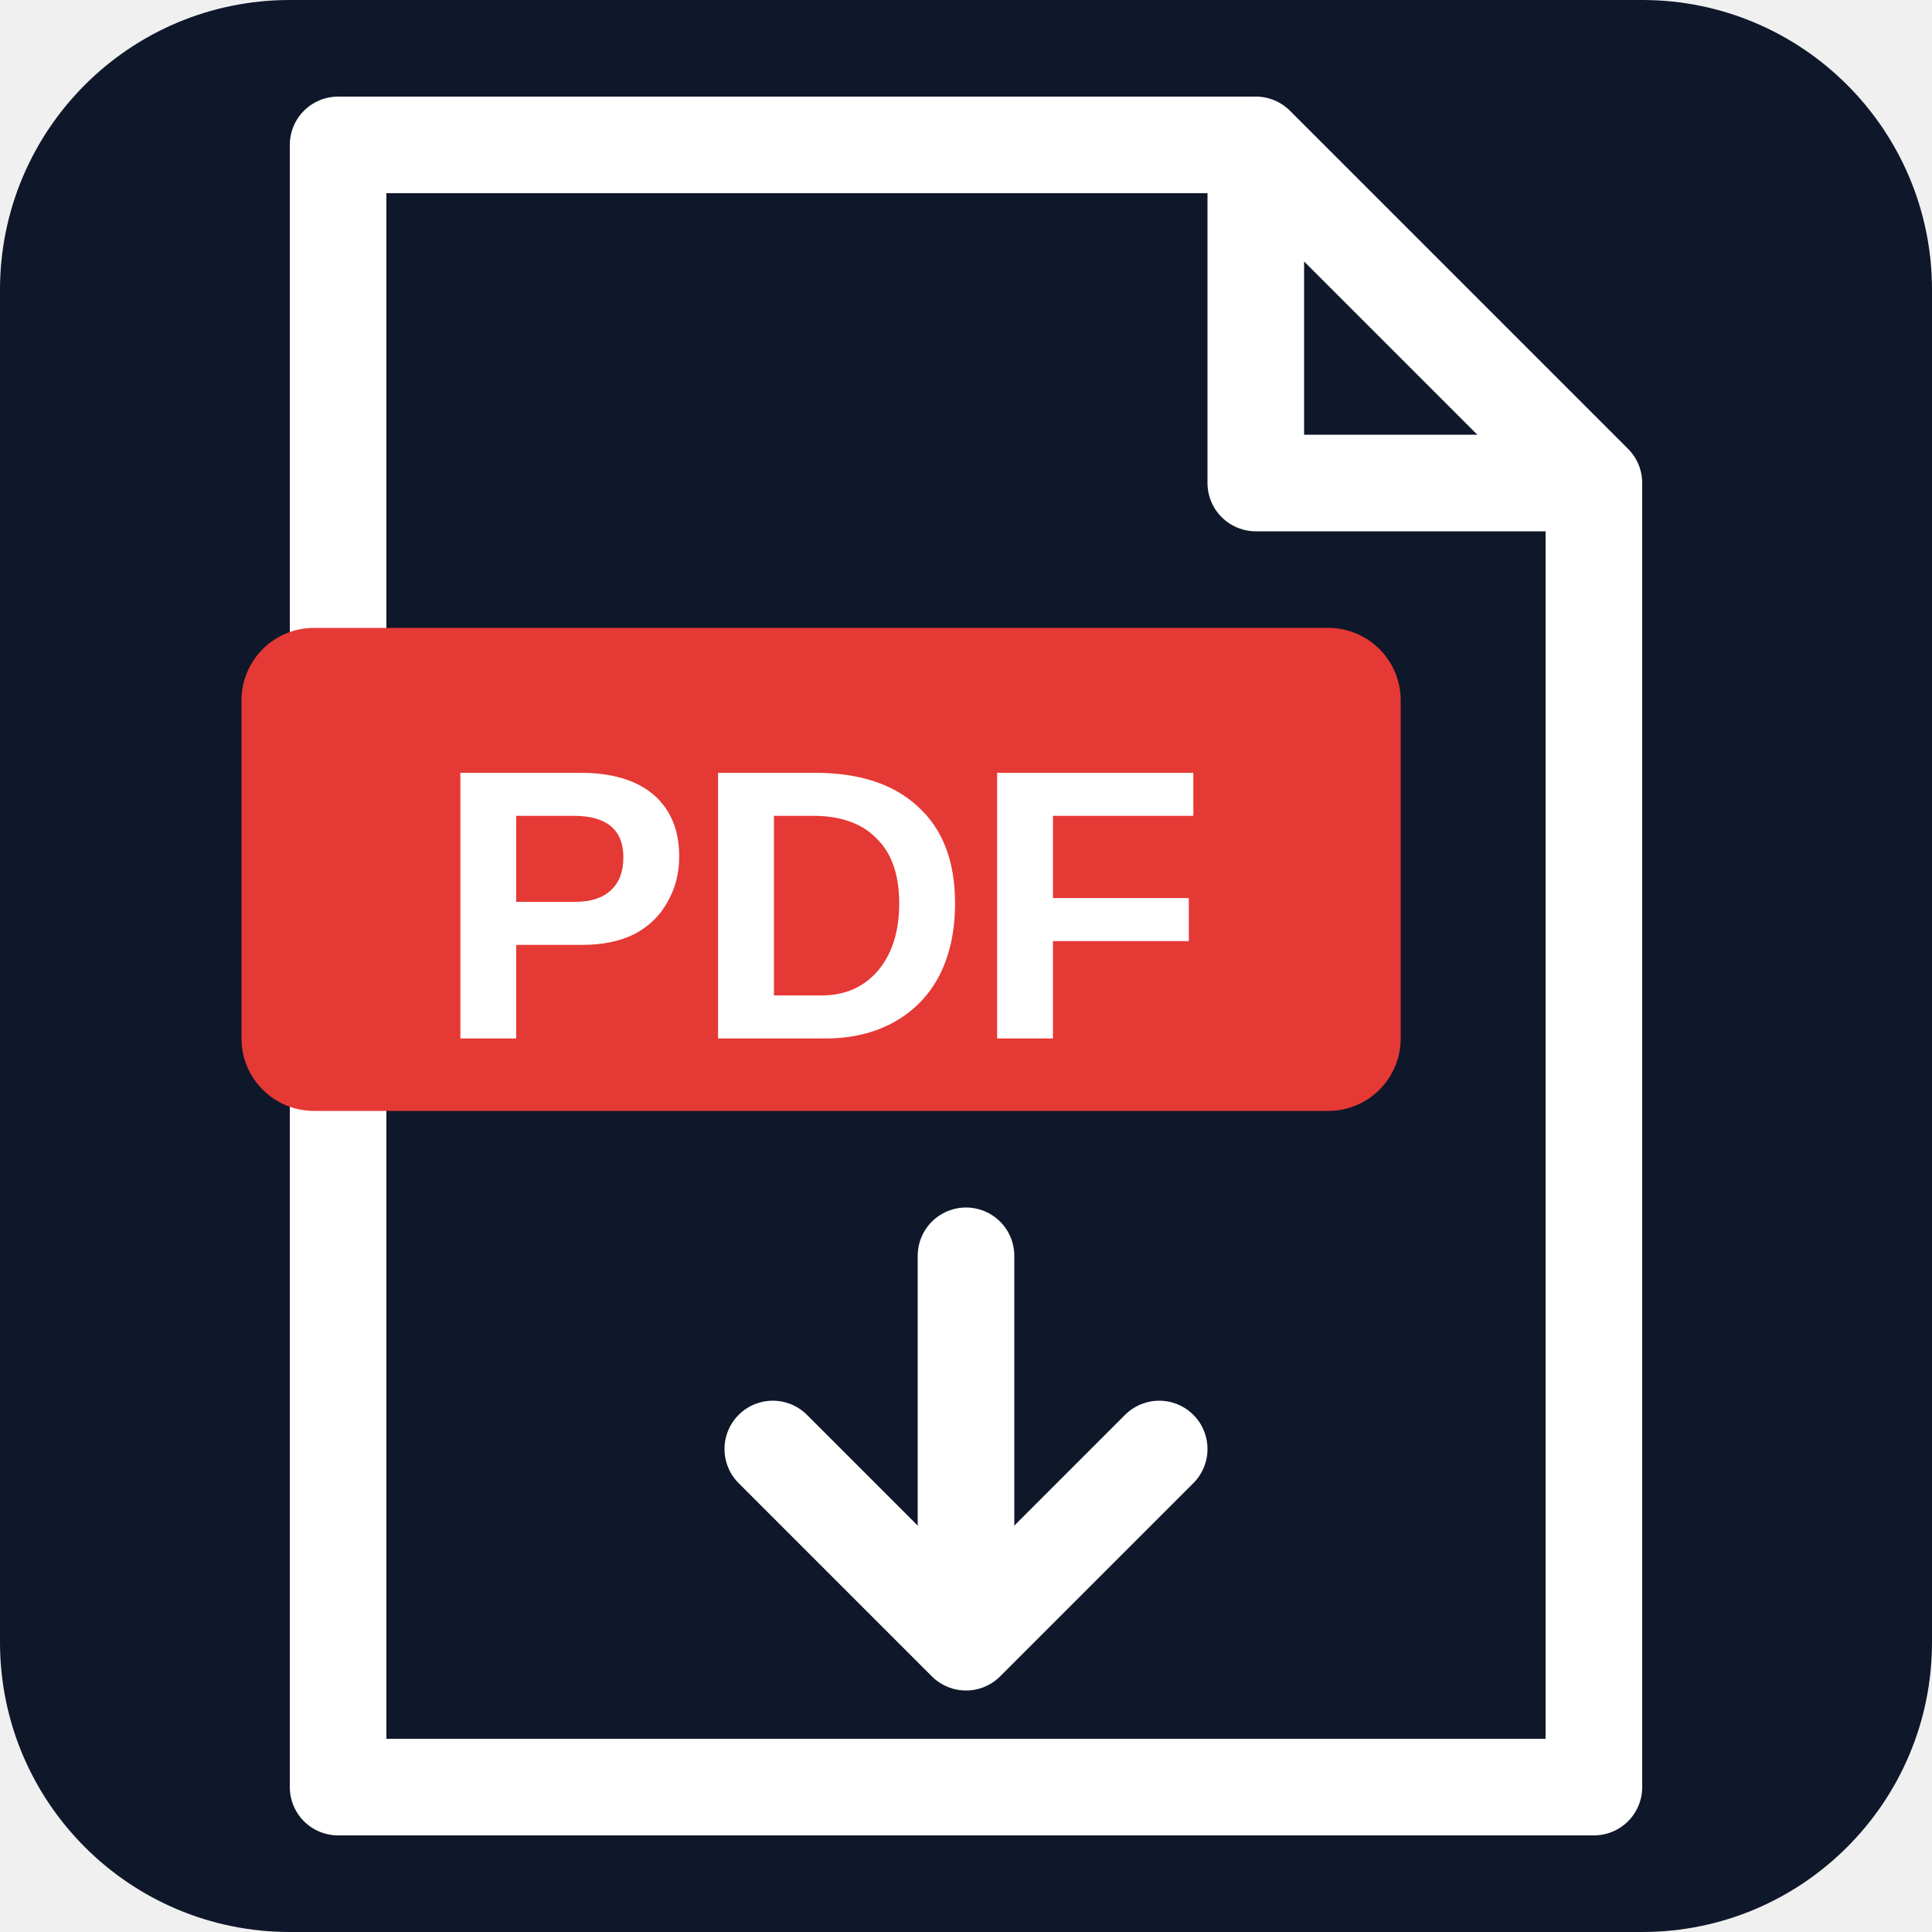
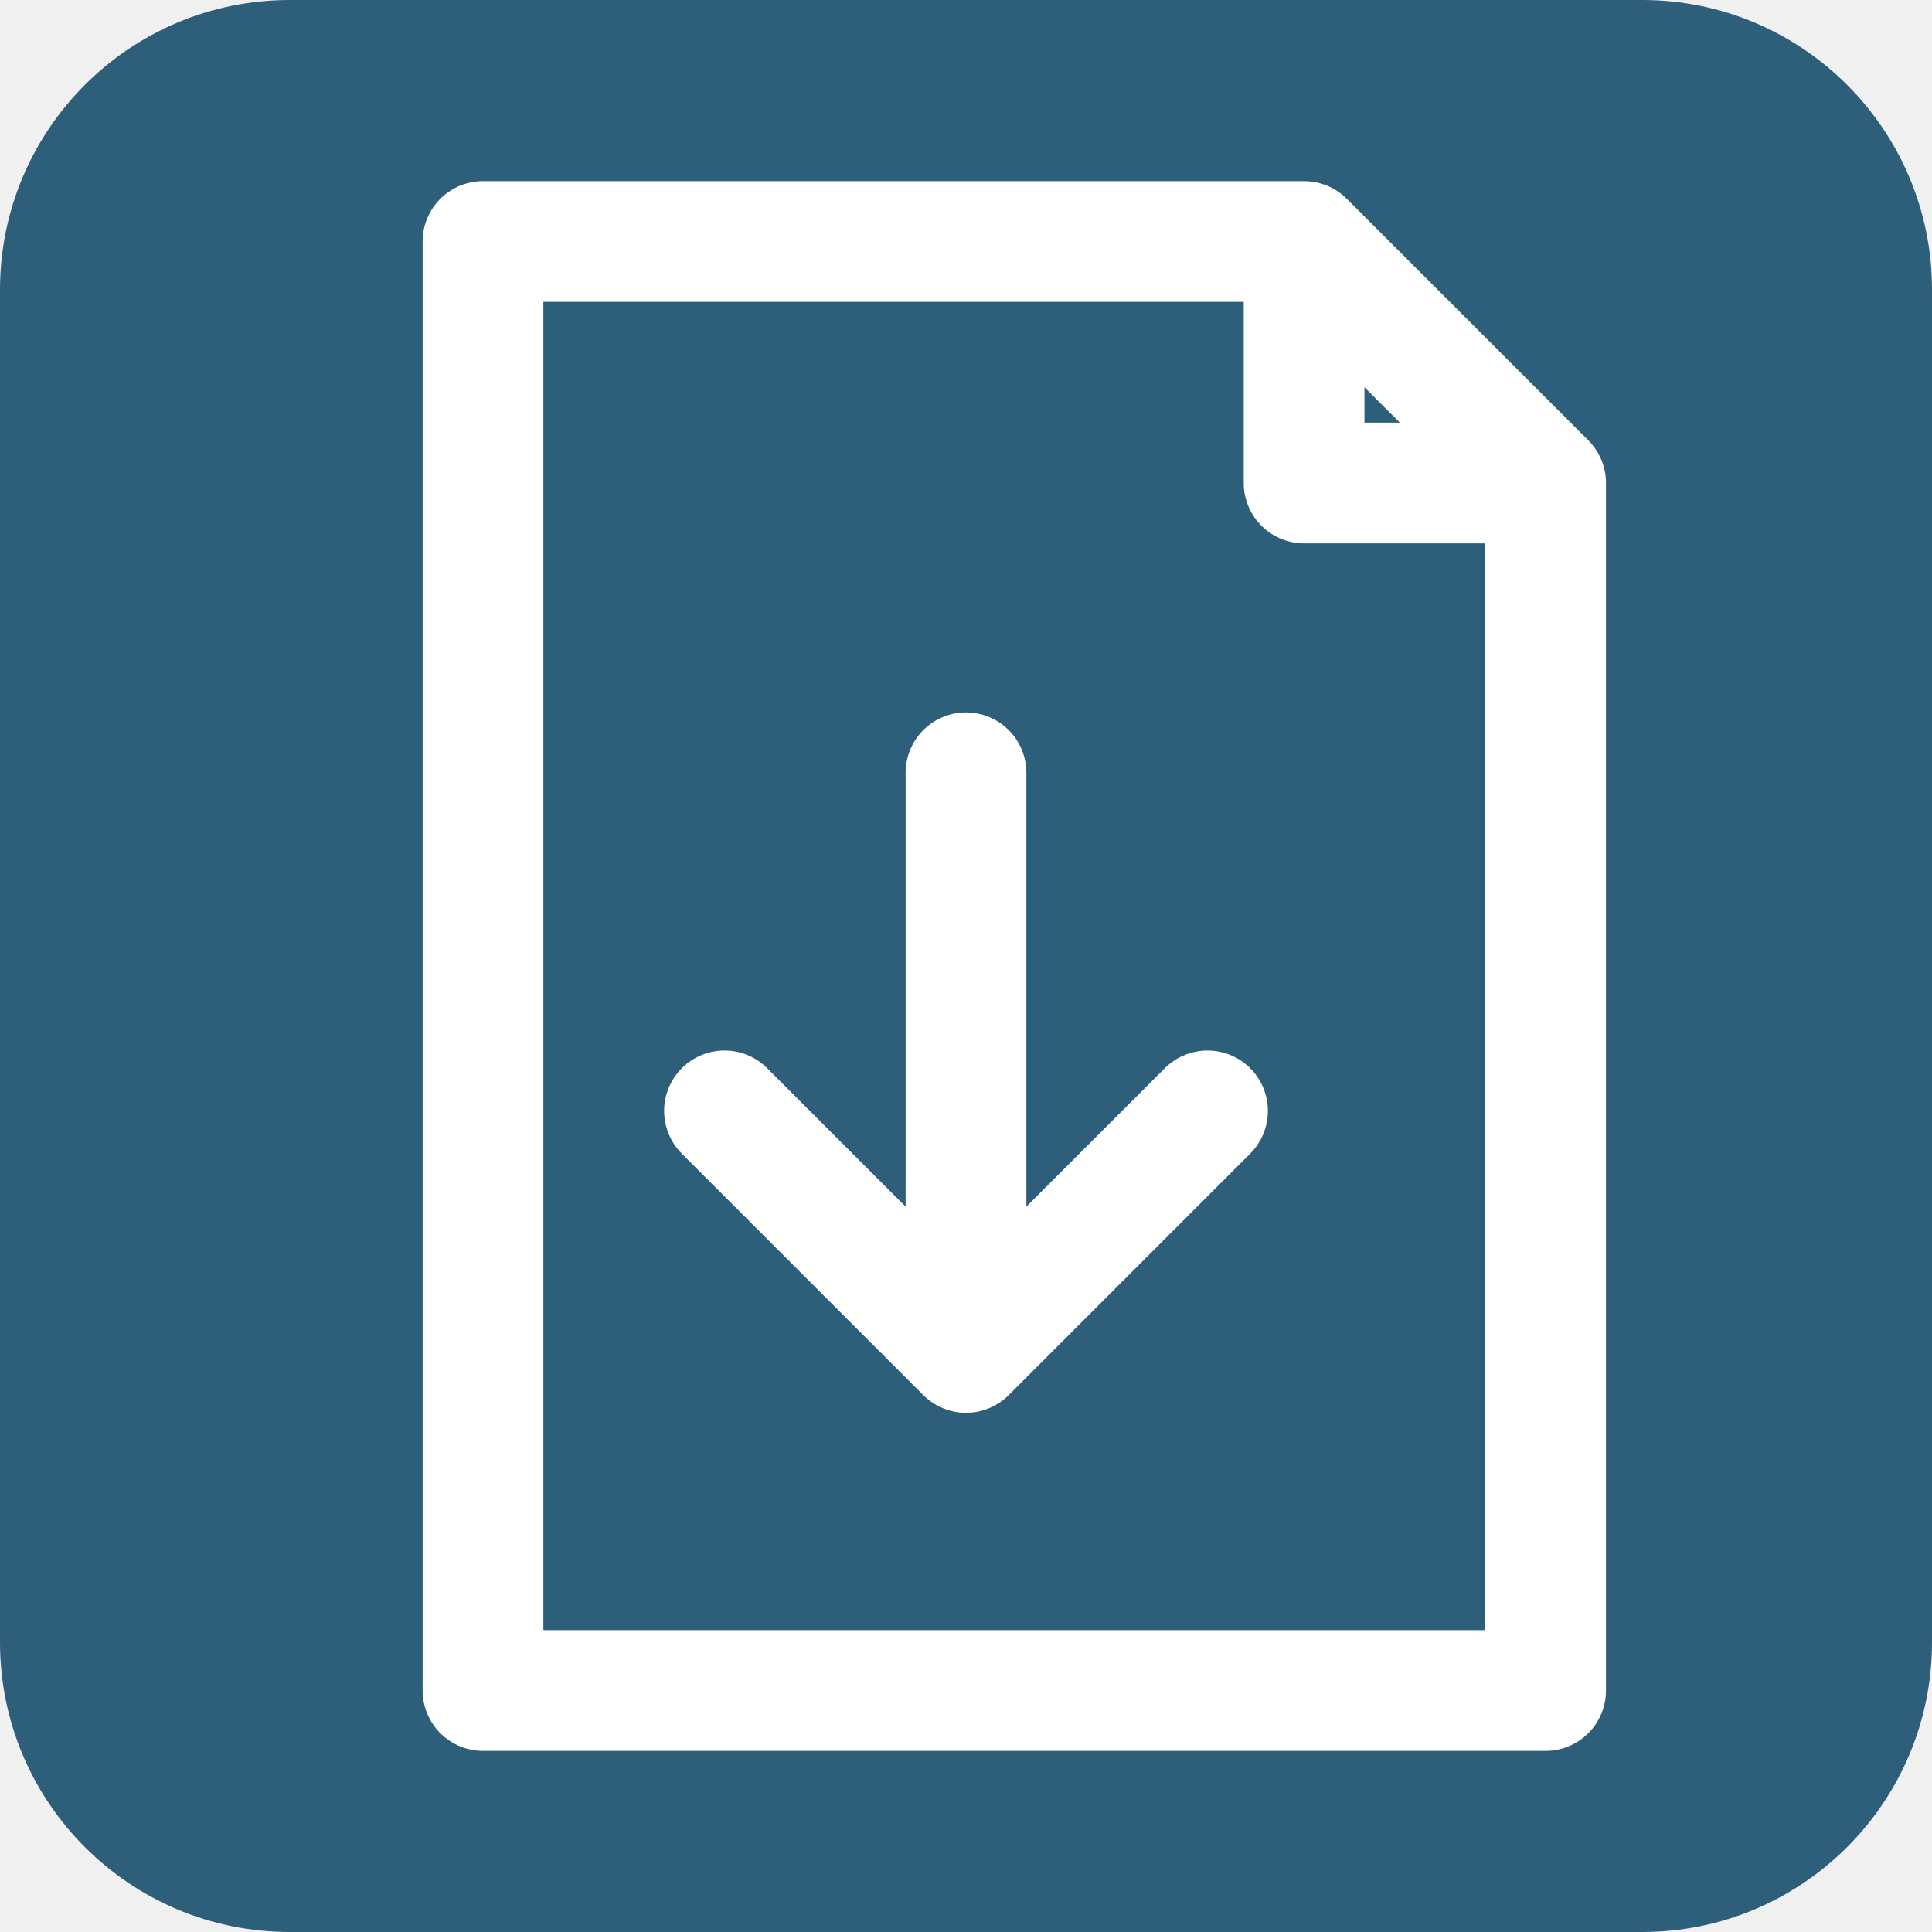
<svg xmlns="http://www.w3.org/2000/svg" viewBox="0 0 40 40">
-   <rect width="40" height="40" rx="6" fill="#0f172a" />
-   <path d="M7 3 L26 3 L33 10 L33 37 L7 37 Z" fill="none" stroke="#ffffff" stroke-width="2" stroke-linejoin="round" />
-   <path d="M26 3 L26 10 L33 10" fill="none" stroke="#ffffff" stroke-width="2" stroke-linejoin="round" />
-   <rect x="5" y="13" width="24" height="10" rx="1.5" fill="#E53935" />
-   <text x="17" y="21.5" font-family="Arial,sans-serif" font-size="8" font-weight="bold" fill="#ffffff" text-anchor="middle">PDF</text>
-   <line x1="20" y1="26" x2="20" y2="33" stroke="#ffffff" stroke-width="2" stroke-linecap="round" />
-   <polyline points="16,30 20,34 24,30" fill="none" stroke="#ffffff" stroke-width="2" stroke-linecap="round" stroke-linejoin="round" />
+   <rect width="40" height="40" rx="6" fill="#2e5f7a" />
+   <path d="M10 5 L27 5 L32 10 L32 35 L10 35 Z" fill="none" stroke="#ffffff" stroke-width="2.5" stroke-linejoin="round" />
+   <path d="M27 5 L27 10 L32 10" fill="none" stroke="#ffffff" stroke-width="2.5" stroke-linejoin="round" />
+   <line x1="20" y1="16" x2="20" y2="27" stroke="#ffffff" stroke-width="2.5" stroke-linecap="round" />
+   <polyline points="15,23 20,28 25,23" fill="none" stroke="#ffffff" stroke-width="2.5" stroke-linecap="round" stroke-linejoin="round" />
</svg>
